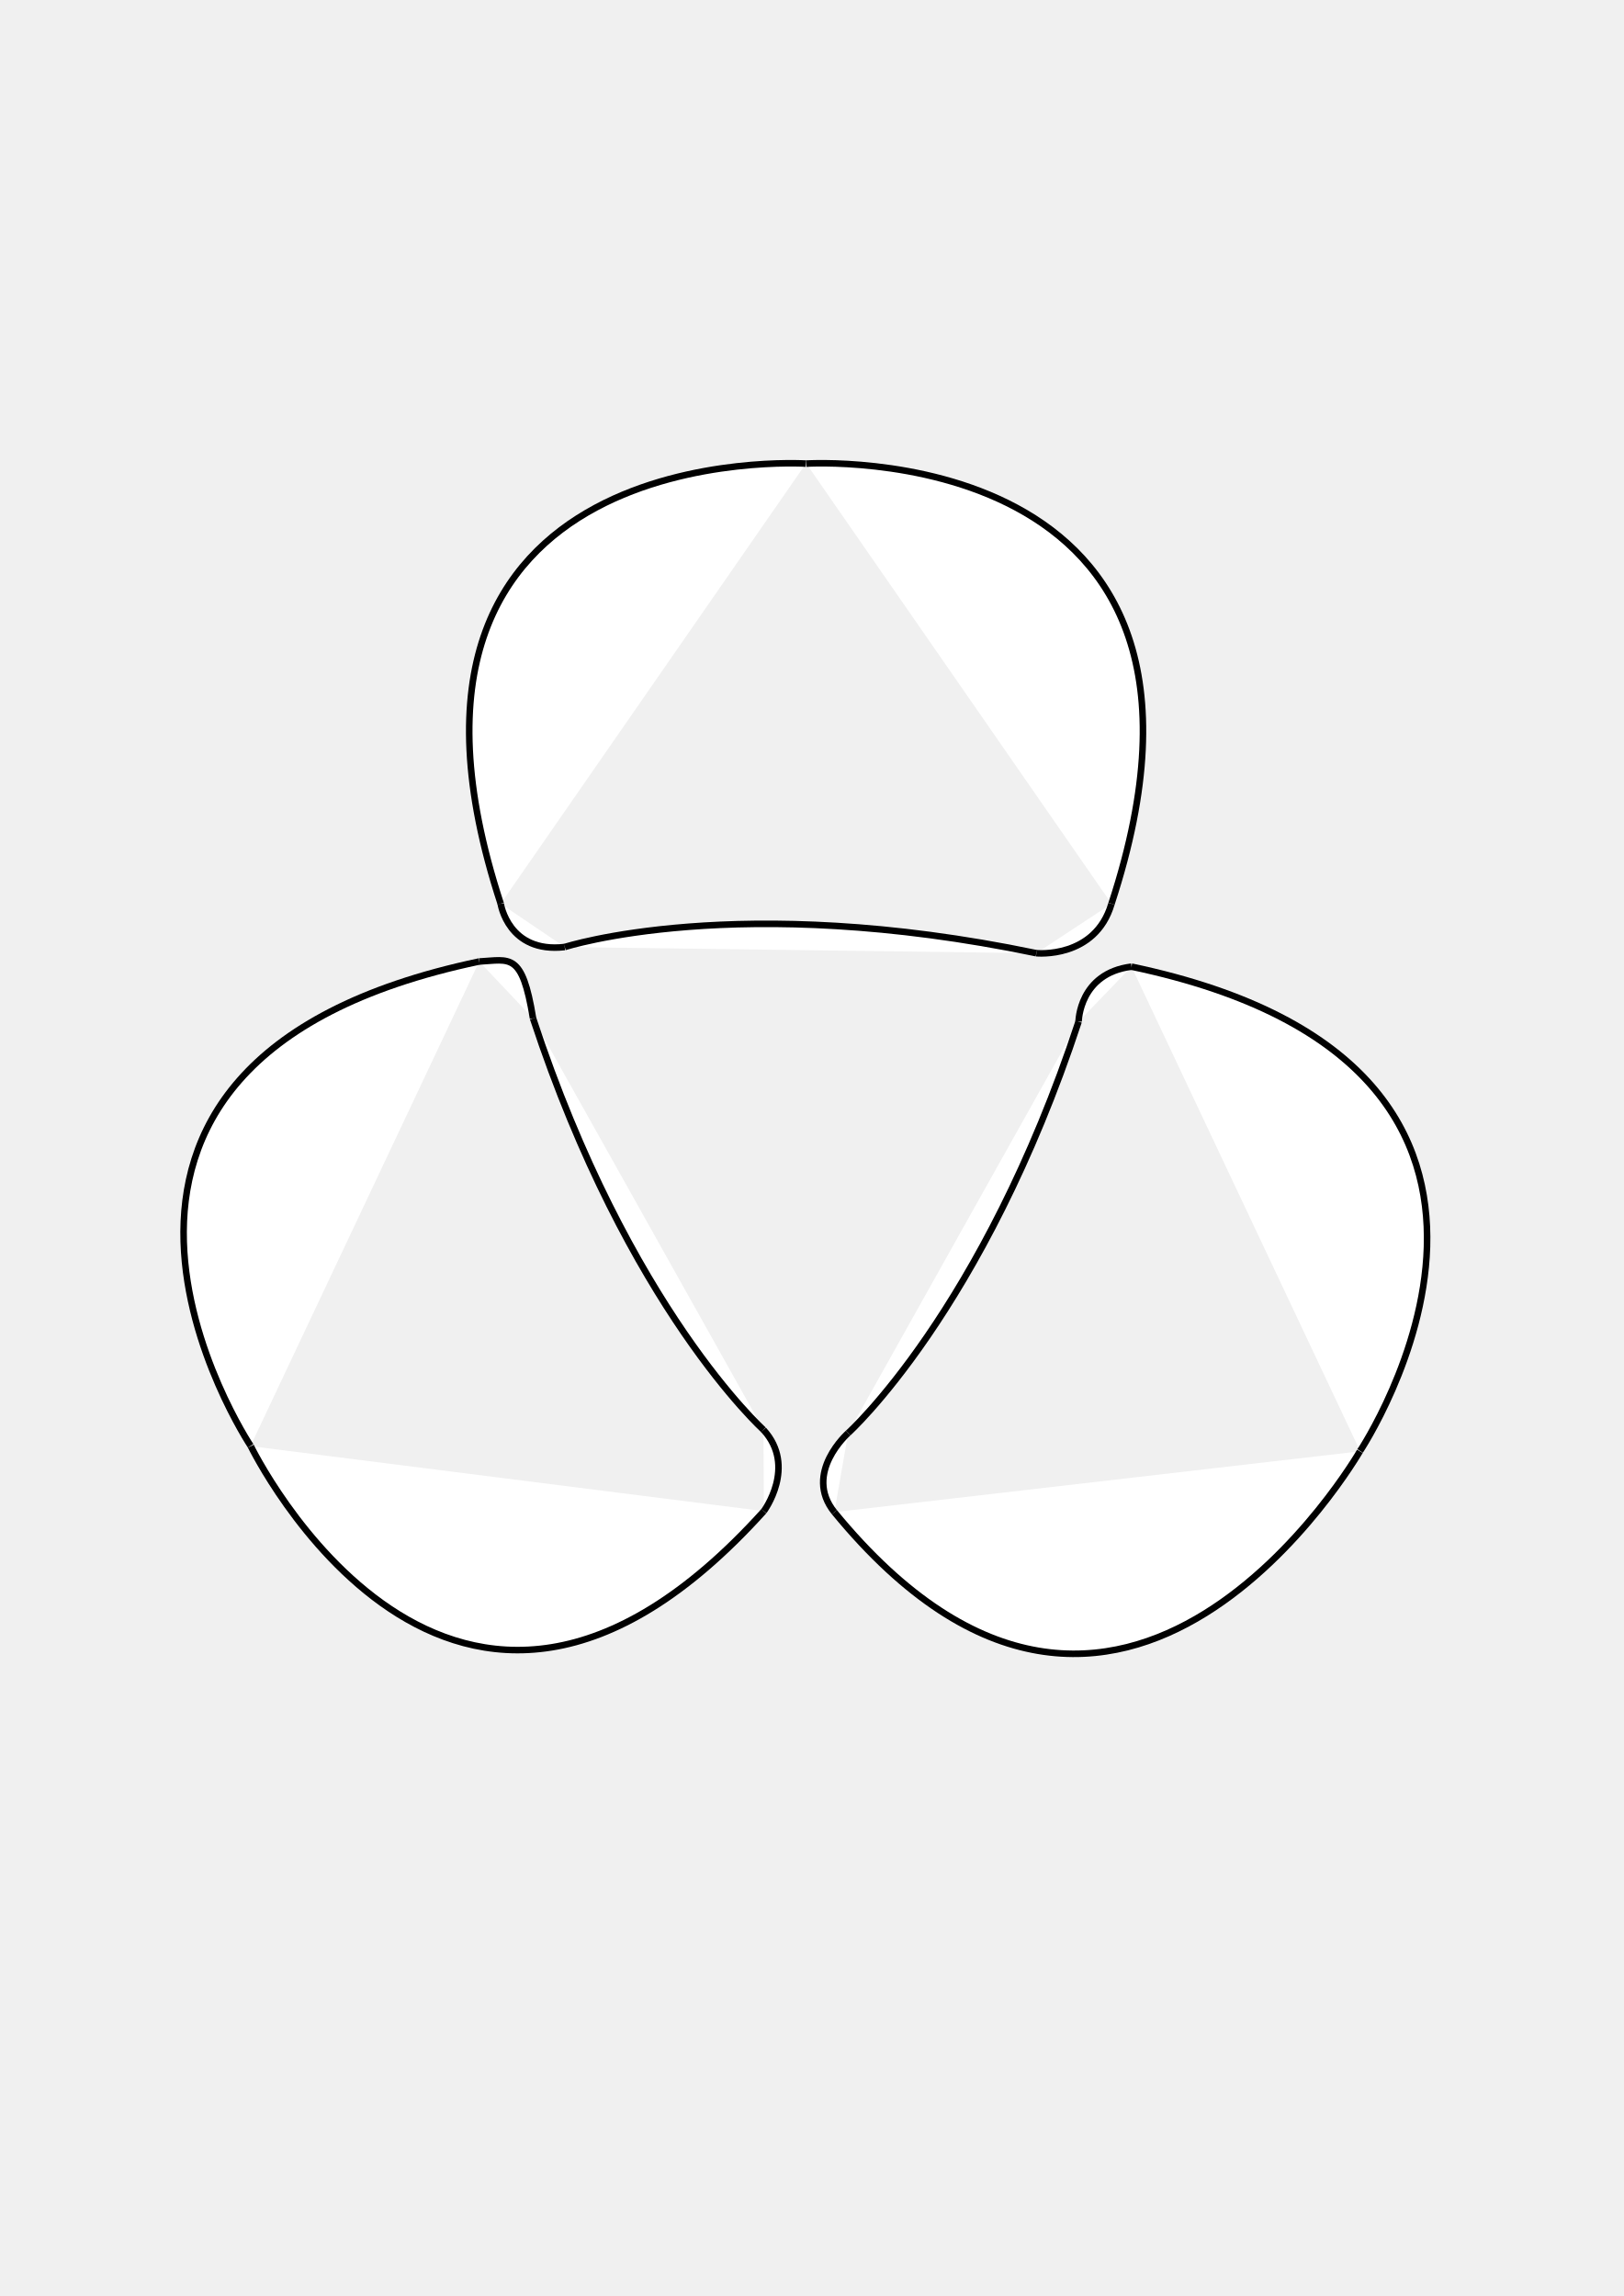
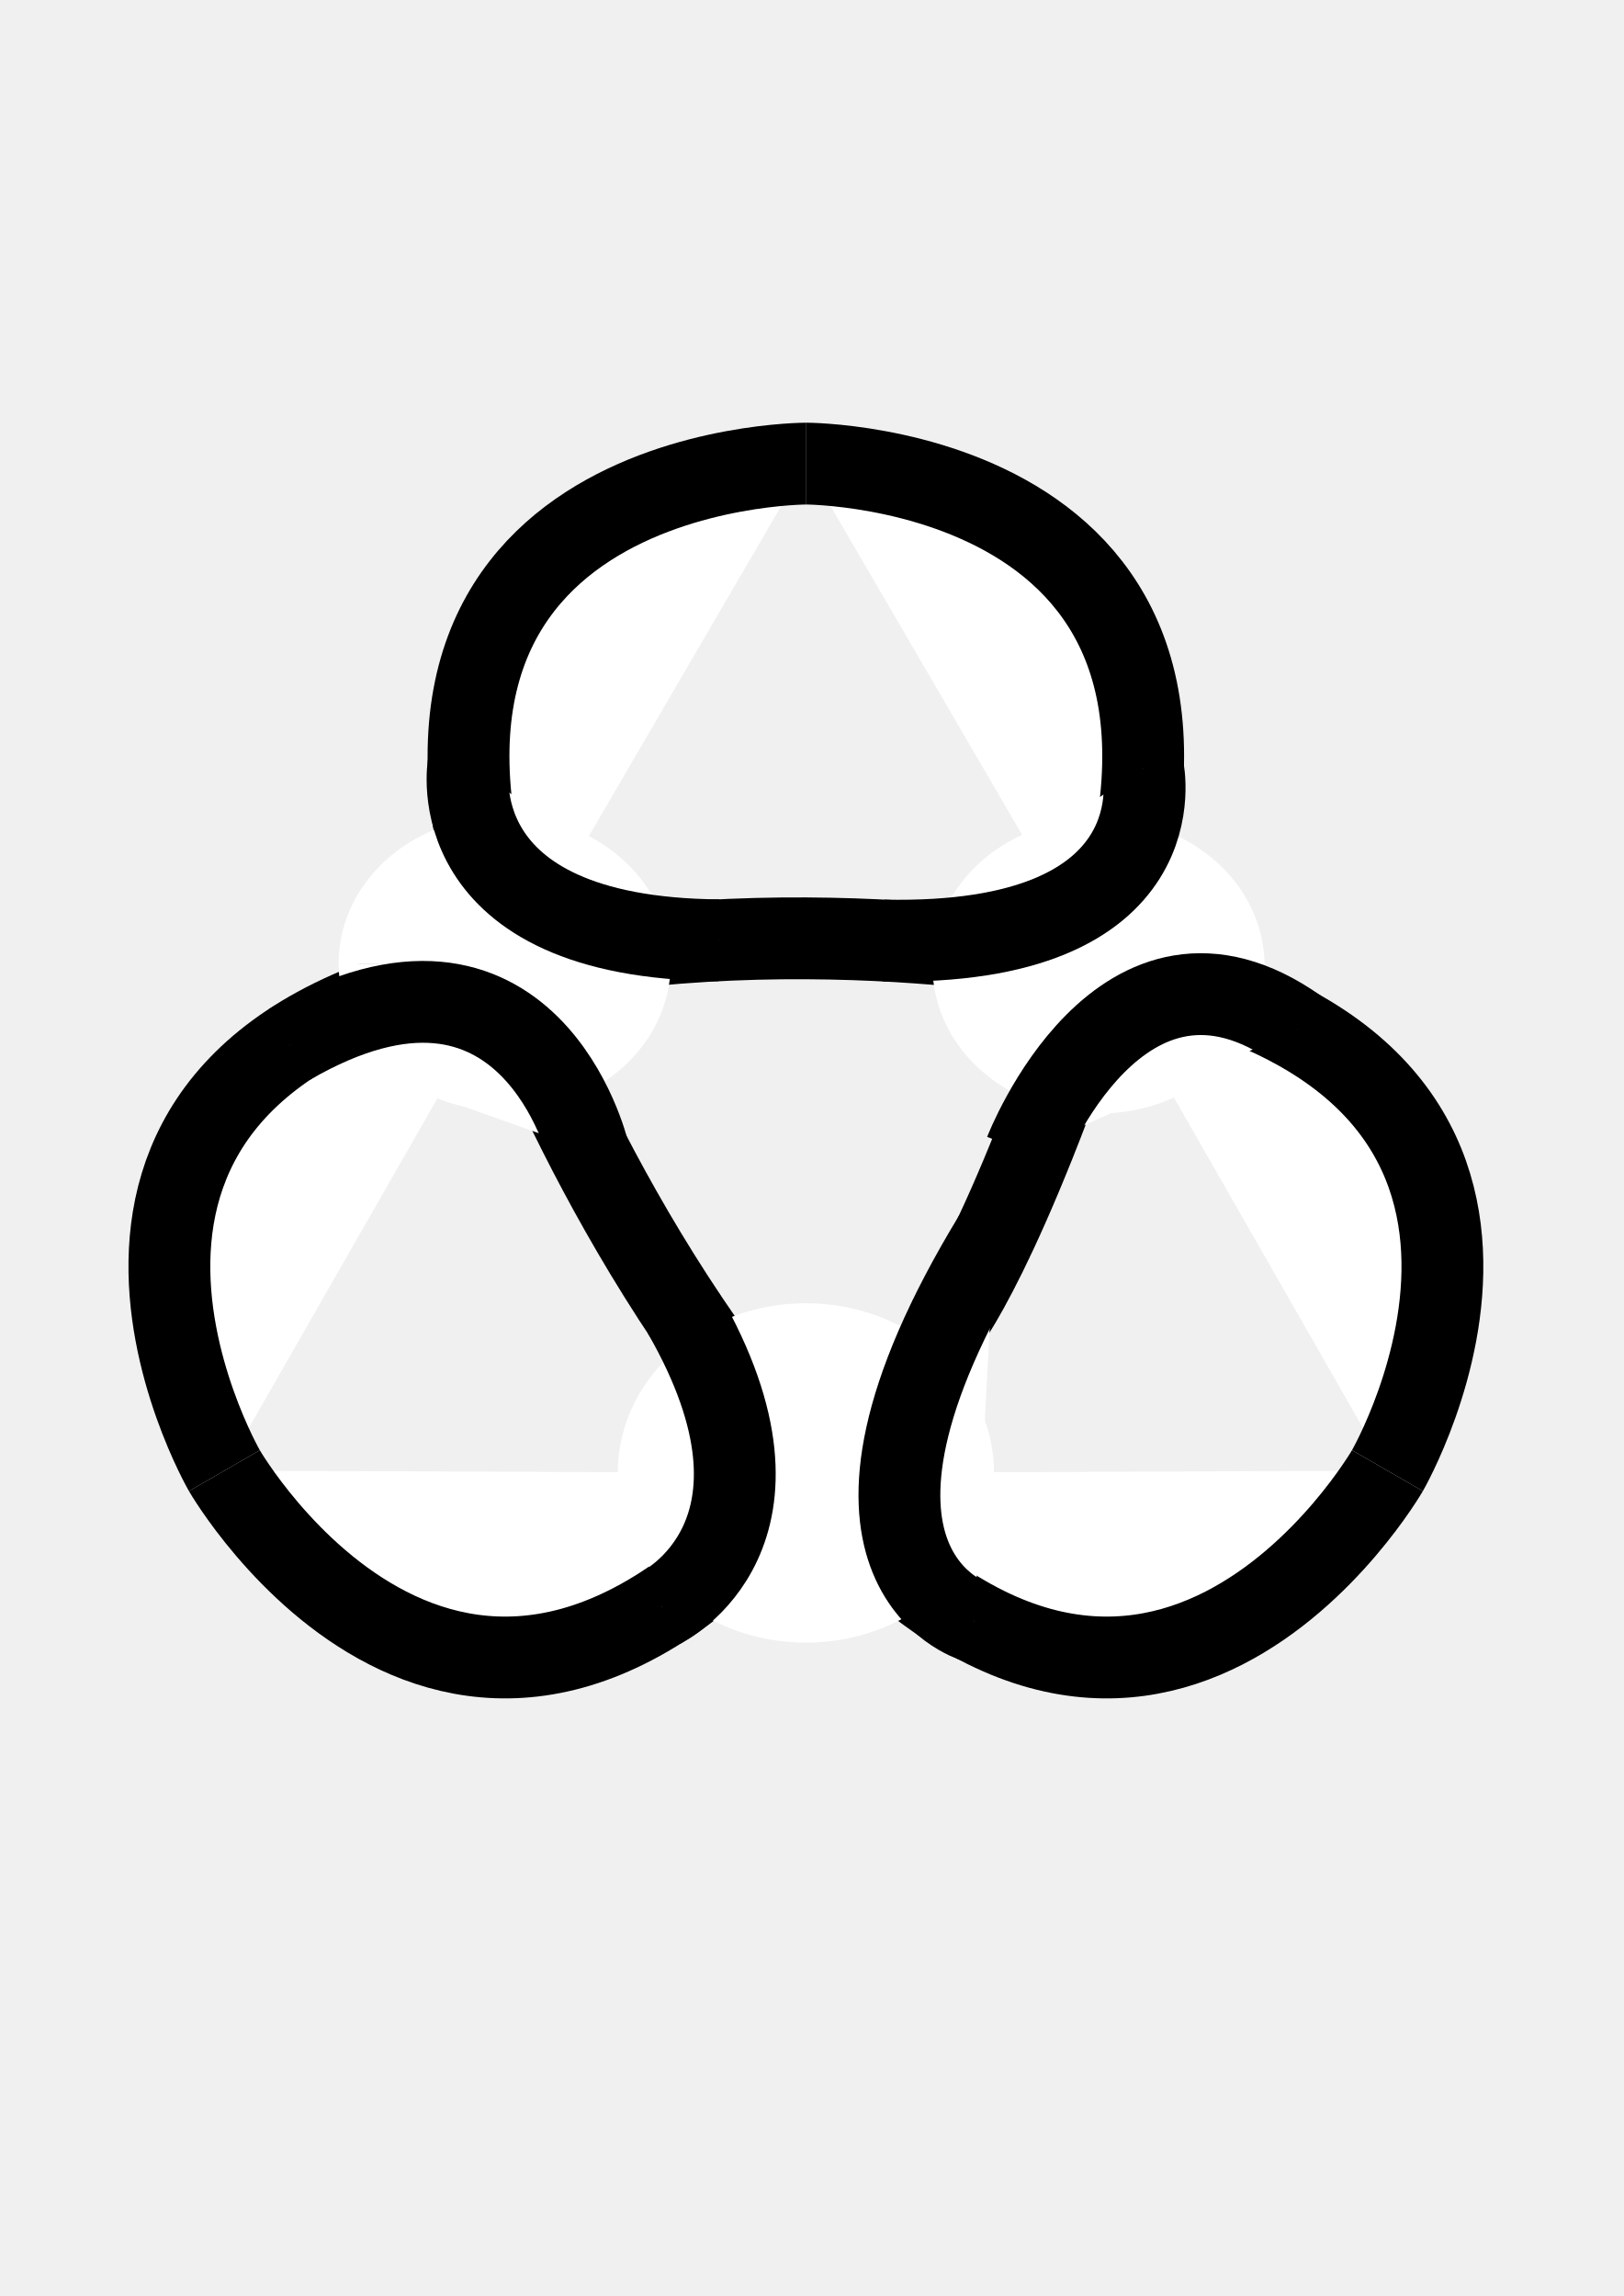
<svg xmlns="http://www.w3.org/2000/svg" width="210mm" height="297mm" viewBox="0 0 744.094 1052.362" id="svg4181" version="1.1">
  <defs id="defs4183" />
  <g id="layer1">
-     <path style="opacity:1;fill:#ffffff;fill-opacity:1;stroke:#000000;stroke-width:3;stroke-linecap:butt;stroke-linejoin:miter;stroke-miterlimit:4;stroke-dasharray:none;stroke-opacity:1" d="m 369.319,212.494 c 0,0 -210.273,-13.321 -139.861,201.719" id="path4774" />
-     <path style="opacity:1;fill:#ffffff;fill-opacity:1;stroke:#000000;stroke-width:3;stroke-linecap:butt;stroke-linejoin:miter;stroke-miterlimit:4;stroke-dasharray:none;stroke-opacity:1" d="m 388.685,656.83 c 0,0 61.82,-55.657 105.607,-188.589" id="path4817-0" />
-     <path style="opacity:1;fill:#ffffff;fill-opacity:1;stroke:#000000;stroke-width:3;stroke-linecap:butt;stroke-linejoin:miter;stroke-miterlimit:4;stroke-dasharray:none;stroke-opacity:1" d="m 349.883,655.359 c 0,0 -61.82,-55.657 -105.607,-188.589" id="path4817-0-6" />
-     <path style="opacity:1;fill:#ffffff;fill-opacity:1;stroke:#000000;stroke-width:3;stroke-linecap:butt;stroke-linejoin:miter;stroke-miterlimit:4;stroke-dasharray:none;stroke-opacity:1" d="m 258.805,434.064 c 0,0 79.11,-25.709 216.127,2.836" id="path4817-0-6-3" />
-     <path style="opacity:1;fill:#ffffff;fill-opacity:1;stroke:#000000;stroke-width:3;stroke-linecap:butt;stroke-linejoin:miter;stroke-miterlimit:4;stroke-dasharray:none;stroke-opacity:1" d="m 369.509,212.494 c 0,0 210.273,-13.321 139.861,201.719" id="path4774-8" />
-     <path style="opacity:1;fill:#ffffff;fill-opacity:1;stroke:#000000;stroke-width:3;stroke-linecap:butt;stroke-linejoin:miter;stroke-miterlimit:4;stroke-dasharray:none;stroke-opacity:1" d="m 114.943,662.849 c 0,0 91.697,188.762 235.109,29.779" id="path4774-5" />
-     <path style="opacity:1;fill:#ffffff;fill-opacity:1;stroke:#000000;stroke-width:3;stroke-linecap:butt;stroke-linejoin:miter;stroke-miterlimit:4;stroke-dasharray:none;stroke-opacity:1" d="m 114.849,662.685 c 0,0 -116.673,-175.441 104.763,-221.983" id="path4774-8-0" />
-     <path style="opacity:1;fill:#ffffff;fill-opacity:1;stroke:#000000;stroke-width:3;stroke-linecap:butt;stroke-linejoin:miter;stroke-miterlimit:4;stroke-dasharray:none;stroke-opacity:1" d="m 623.288,665.05 c 0,0 116.673,-175.441 -104.763,-221.983" id="path4774-1" />
-     <path style="opacity:1;fill:#ffffff;fill-opacity:1;stroke:#000000;stroke-width:3;stroke-linecap:butt;stroke-linejoin:miter;stroke-miterlimit:4;stroke-dasharray:none;stroke-opacity:1" d="m 623.194,665.214 c 0,0 -108.824,188.762 -240.818,27.876" id="path4774-8-3" />
-     <path style="opacity:1;fill:#ffffff;fill-opacity:1;stroke:#000000;stroke-width:3;stroke-linecap:butt;stroke-linejoin:miter;stroke-miterlimit:4;stroke-dasharray:none;stroke-opacity:1" d="m 244.276,466.769 c -4.976,-30.603 -10.586,-26.795 -24.664,-26.067" id="path4254" />
-     <path style="opacity:1;fill:#ffffff;fill-opacity:1;stroke:#000000;stroke-width:3;stroke-linecap:butt;stroke-linejoin:miter;stroke-miterlimit:4;stroke-dasharray:none;stroke-opacity:1" d="m 494.292,468.241 c 0,0 0.26,-22.163 24.233,-25.174" id="path4254-9" />
-     <path style="opacity:1;fill:#ffffff;fill-opacity:1;stroke:#000000;stroke-width:3;stroke-linecap:butt;stroke-linejoin:miter;stroke-miterlimit:4;stroke-dasharray:none;stroke-opacity:1" d="m 474.932,436.9 c 0,0 27.005,2.696 34.438,-22.688" id="path4254-8" />
-     <path style="opacity:1;fill:#ffffff;fill-opacity:1;stroke:#000000;stroke-width:3;stroke-linecap:butt;stroke-linejoin:miter;stroke-miterlimit:4;stroke-dasharray:none;stroke-opacity:1" d="m 350.053,692.628 c 0,0 15.196,-20.471 -0.17,-37.269" id="path4254-0" />
-     <path style="opacity:1;fill:#ffffff;fill-opacity:1;stroke:#000000;stroke-width:3;stroke-linecap:butt;stroke-linejoin:miter;stroke-miterlimit:4;stroke-dasharray:none;stroke-opacity:1" d="m 388.685,656.83 c 0,0 -20.768,18.337 -6.31,36.26" id="path4254-99" />
-     <path style="opacity:1;fill:#ffffff;fill-opacity:1;stroke:#000000;stroke-width:3;stroke-linecap:butt;stroke-linejoin:miter;stroke-miterlimit:4;stroke-dasharray:none;stroke-opacity:1" d="m 229.458,414.212 c 0,0 3.471,22.862 29.347,19.852" id="path4254-7" />
+     <path style="opacity:1;fill:#ffffff;fill-opacity:1;stroke:#000000;stroke-width:37.5;stroke-linecap:butt;stroke-linejoin:miter;stroke-miterlimit:4;stroke-dasharray:none;stroke-opacity:1" d="m 369.319,212.494 c 0,0 -221.691,0 -134.152,230.264" id="path4774" />
+     <path style="opacity:1;fill:#ffffff;fill-opacity:1;stroke:#000000;stroke-width:37.5;stroke-linecap:butt;stroke-linejoin:miter;stroke-miterlimit:4;stroke-dasharray:none;stroke-opacity:1" d="m 102.829,674.069 c 0,0 110.845,191.99 266.49,1.047" id="path4774-0" />
+     <path style="opacity:1;fill:#ffffff;fill-opacity:1;stroke:#000000;stroke-width:37.5;stroke-linecap:butt;stroke-linejoin:miter;stroke-miterlimit:4;stroke-dasharray:none;stroke-opacity:1" d="m 635.81,674.069 c 0,0 110.845,-191.99 -132.338,-231.311" id="path4774-00" />
+     <path style="opacity:1;fill:#ffffff;fill-opacity:1;stroke:#000000;stroke-width:37.5;stroke-linecap:butt;stroke-linejoin:miter;stroke-miterlimit:4;stroke-dasharray:none;stroke-opacity:1" d="m 635.81,674.069 c 0,0 -110.845,191.99 -266.49,1.047" id="path4774-9-9" />
+     <path style="opacity:1;fill:#ffffff;fill-opacity:1;stroke:#000000;stroke-width:37.5;stroke-linecap:butt;stroke-linejoin:miter;stroke-miterlimit:4;stroke-dasharray:none;stroke-opacity:1" d="m 231.274,441.597 c 0,0 44.816,129.132 138.045,233.519" id="path4817-4" />
+     <path style="opacity:1;fill:#ffffff;fill-opacity:1;stroke:#000000;stroke-width:37.5;stroke-linecap:butt;stroke-linejoin:miter;stroke-miterlimit:4;stroke-dasharray:none;stroke-opacity:1" d="m 503.472,442.758 c 0,0 -131.288,-28.545 -268.305,0" id="path4817" />
+     <path style="opacity:1;fill:#ffffff;fill-opacity:1;stroke:#000000;stroke-width:37.5;stroke-linecap:butt;stroke-linejoin:miter;stroke-miterlimit:4;stroke-dasharray:none;stroke-opacity:1" d="m 432.649,608.14 c 0,0 27.371,-33.609 71.159,-166.541" id="path4817-0" />
+     <path style="opacity:1;fill:#ffffff;fill-opacity:1;stroke:#000000;stroke-width:37.5;stroke-linecap:butt;stroke-linejoin:miter;stroke-miterlimit:4;stroke-dasharray:none;stroke-opacity:1" d="m 369.275,212.484 c 0,0 221.691,0 134.152,230.264" id="path4774-9" />
+     <path style="opacity:1;fill:#ffffff;fill-opacity:1;stroke:#ffffff;stroke-width:37.5;stroke-linecap:butt;stroke-linejoin:miter;stroke-miterlimit:4;stroke-dasharray:none;stroke-opacity:1" id="path4840" d="m -446.081,442.748 a 57.347,48.898 0 0 1 -57.34,48.898 57.347,48.898 0 0 1 -57.354,-48.887 57.347,48.898 0 0 1 57.326,-48.91 57.347,48.898 0 0 1 57.368,48.875" transform="scale(-1,1)" />
+     <path style="opacity:1;fill:#ffffff;fill-opacity:1;stroke:#000000;stroke-width:37.5;stroke-linecap:butt;stroke-linejoin:miter;stroke-miterlimit:4;stroke-dasharray:none;stroke-opacity:1" d="m 102.829,674.069 c 0,0 -110.845,-191.99 132.338,-231.311" id="path4774-9-0" />
+     <path style="opacity:1;fill:#ffffff;fill-opacity:1;stroke:#ffffff;stroke-width:37.5;stroke-linecap:butt;stroke-linejoin:miter;stroke-miterlimit:4;stroke-dasharray:none;stroke-opacity:1" id="path4840-04" d="m -173.927,441.597 a 57.347,48.898 0 0 1 -57.34,48.898 57.347,48.898 0 0 1 -57.354,-48.887 57.347,48.898 0 0 1 57.326,-48.91 57.347,48.898 0 0 1 57.368,48.875" transform="scale(-1,1)" />
+     <path style="opacity:1;fill:#ffffff;fill-opacity:1;stroke:#ffffff;stroke-width:57.742;stroke-linecap:butt;stroke-linejoin:miter;stroke-miterlimit:4;stroke-dasharray:none;stroke-opacity:1" id="path4840-8" d="m -311.972,675.116 a 57.347,48.898 0 0 1 -57.34,48.898 57.347,48.898 0 0 1 -57.354,-48.887 57.347,48.898 0 0 1 57.326,-48.91 57.347,48.898 0 0 1 57.368,48.875" transform="scale(-1,1)" />
+     <path style="opacity:1;fill:#ffffff;fill-opacity:1;stroke:#000000;stroke-width:37.5;stroke-linecap:butt;stroke-linejoin:miter;stroke-miterlimit:4;stroke-dasharray:none;stroke-opacity:1" d="m 303.354,736.605 c 0,0 68.027,-33.331 9.838,-134.723" id="path4216" />
+     <path style="opacity:1;fill:#ffffff;fill-opacity:1;stroke:#000000;stroke-width:37.5;stroke-linecap:butt;stroke-linejoin:miter;stroke-miterlimit:4;stroke-dasharray:none;stroke-opacity:1" d="m 446.485,743.218 c 0,0 -83.051,-25.018 9.265,-176.691" id="path4220" />
+     <path style="opacity:1;fill:#ffffff;fill-opacity:1;stroke:#000000;stroke-width:37.5;stroke-linecap:butt;stroke-linejoin:miter;stroke-miterlimit:4;stroke-dasharray:none;stroke-opacity:1" d="m 269.56,527.478 c 0,0 -27.109,-112.414 -136.917,-48.767" id="path4266" />
+     <path style="opacity:1;fill:#ffffff;fill-opacity:1;stroke:#000000;stroke-width:37.5;stroke-linecap:butt;stroke-linejoin:miter;stroke-miterlimit:4;stroke-dasharray:none;stroke-opacity:1" d="m 214.743,350.159 c 0,0 -14.456,79.792 114.713,80.808" id="path4268" />
+     <path style="opacity:1;fill:#ffffff;fill-opacity:1;stroke:#000000;stroke-width:37.5;stroke-linecap:butt;stroke-linejoin:miter;stroke-miterlimit:4;stroke-dasharray:none;stroke-opacity:1" d="m 523.8,352.19 c 0,0 17.674,81.802 -118.901,78.895" id="path4278" />
+     <path style="opacity:1;fill:#ffffff;fill-opacity:1;stroke:#000000;stroke-width:37.5;stroke-linecap:butt;stroke-linejoin:miter;stroke-miterlimit:4;stroke-dasharray:none;stroke-opacity:1" d="m 469.863,527.856 c 0,0 43.889,-113.286 124.796,-56.054" id="path4280" />
  </g>
</svg>
